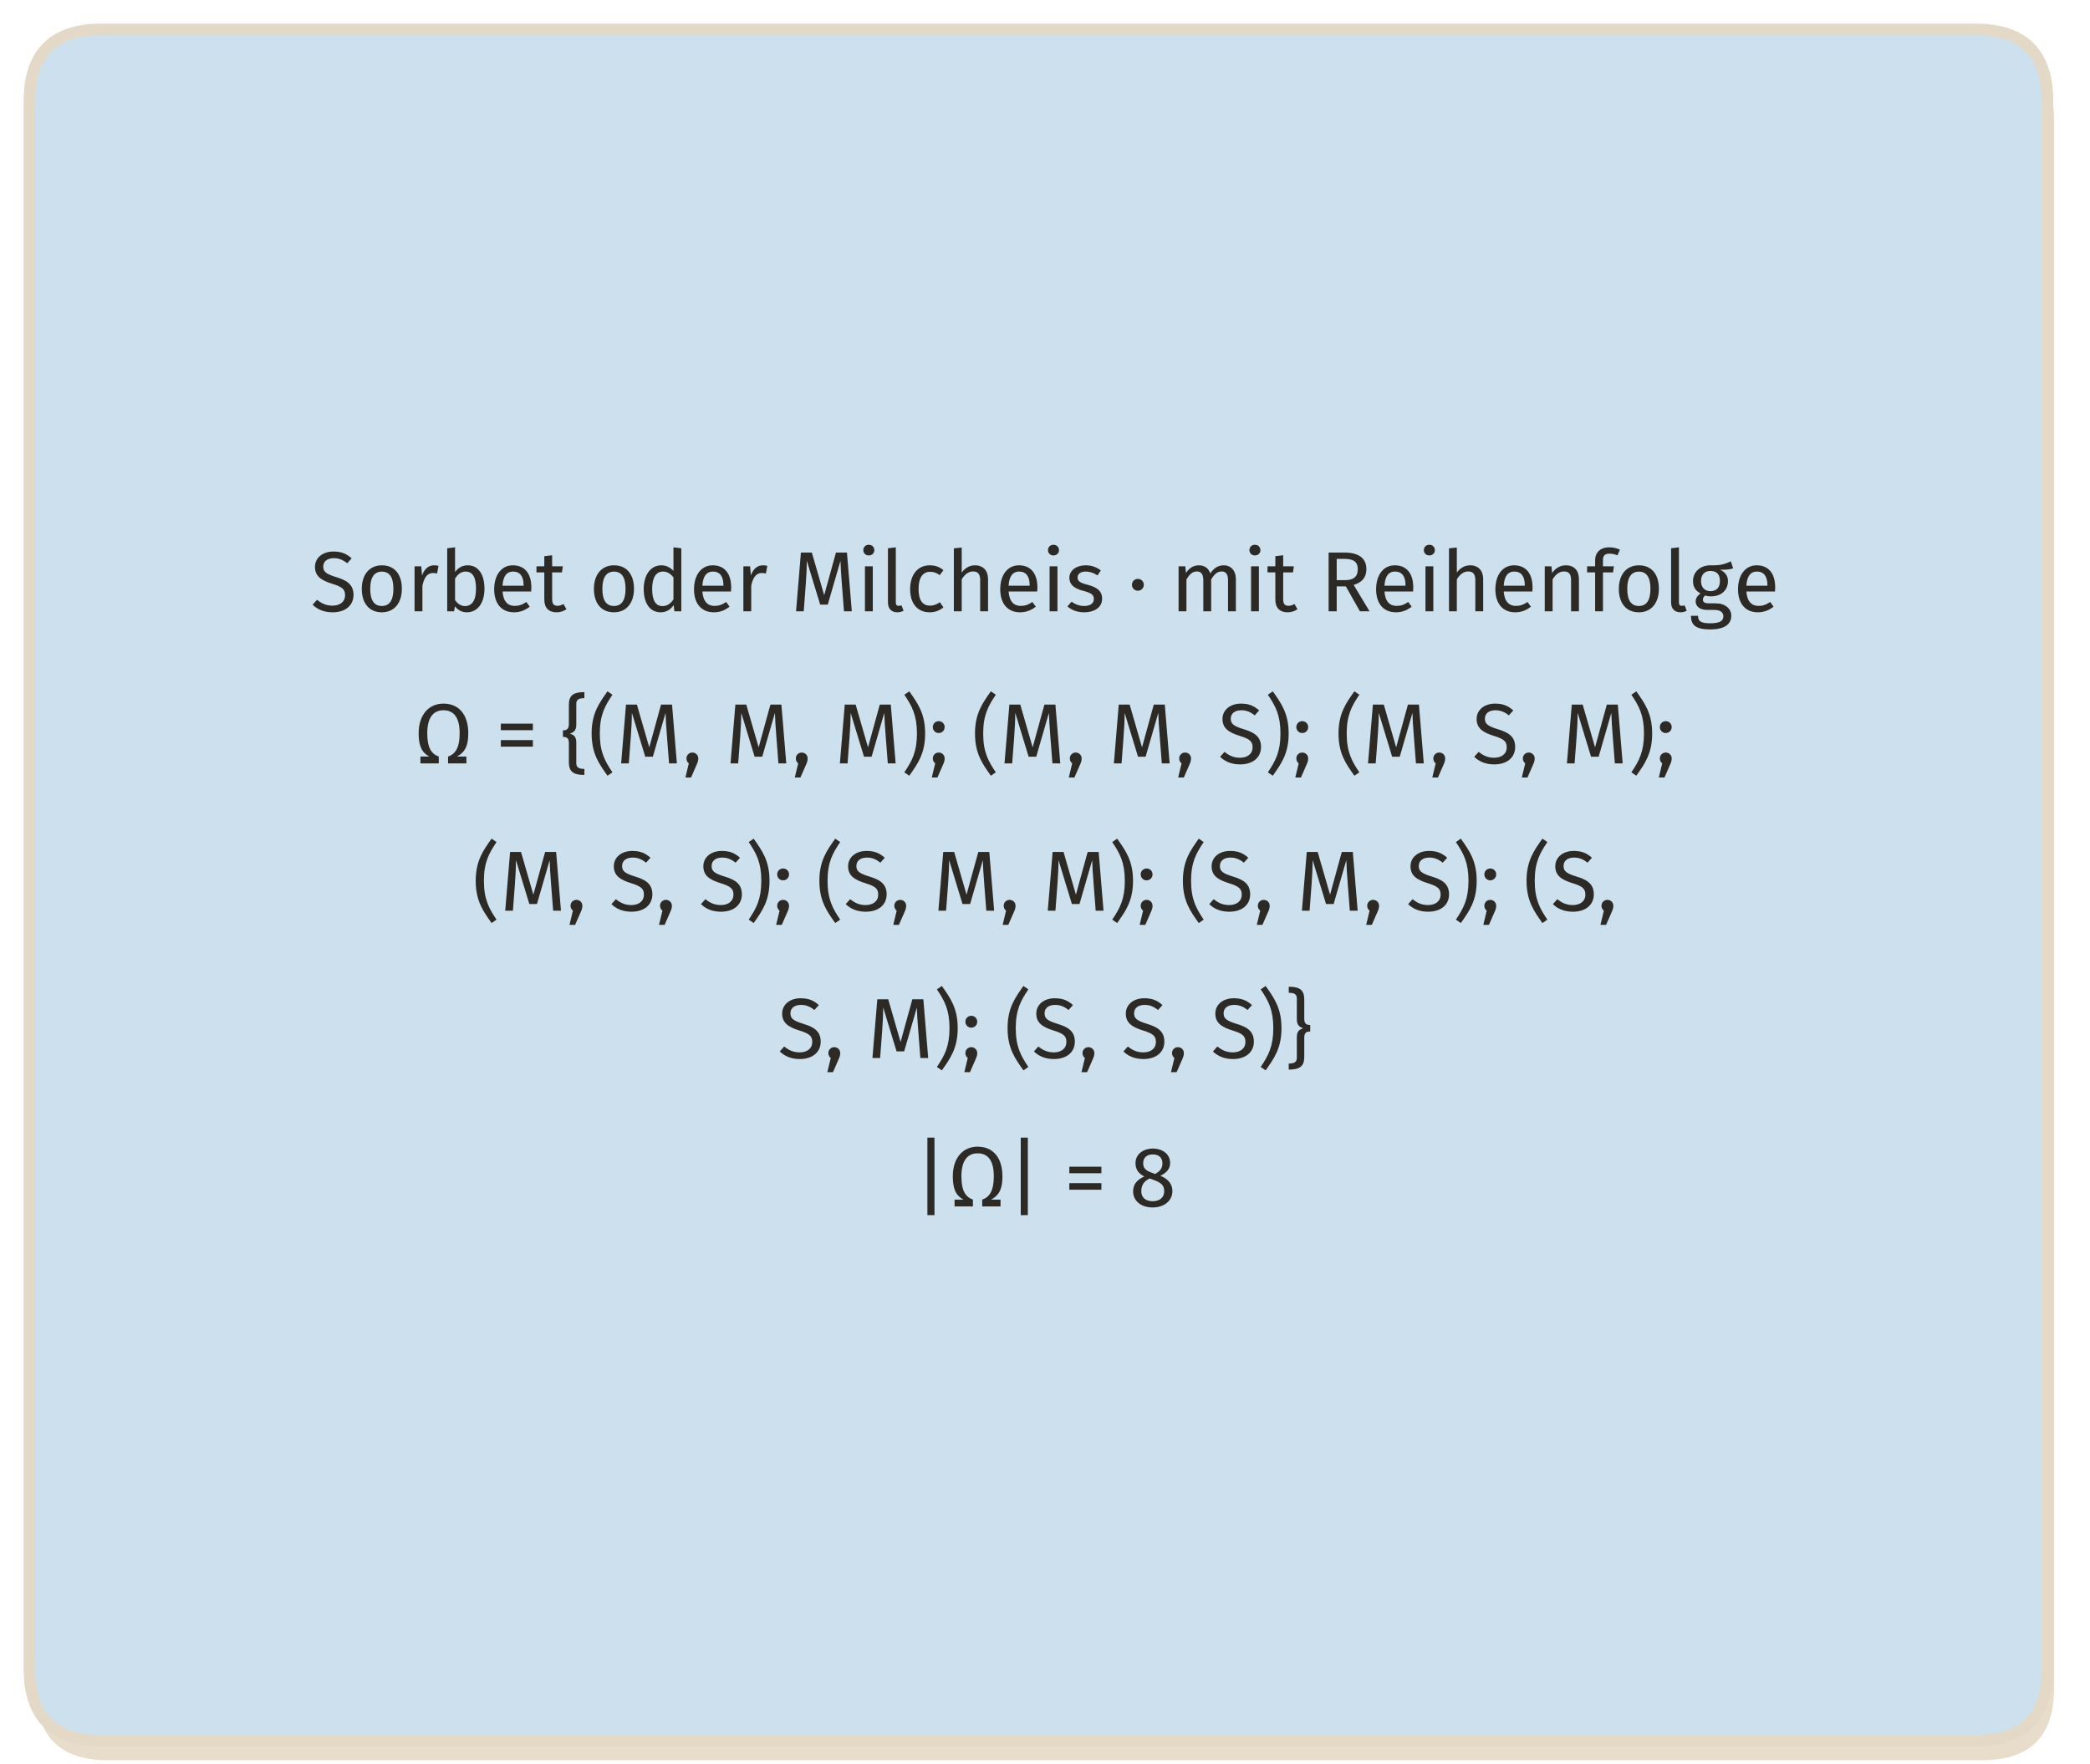
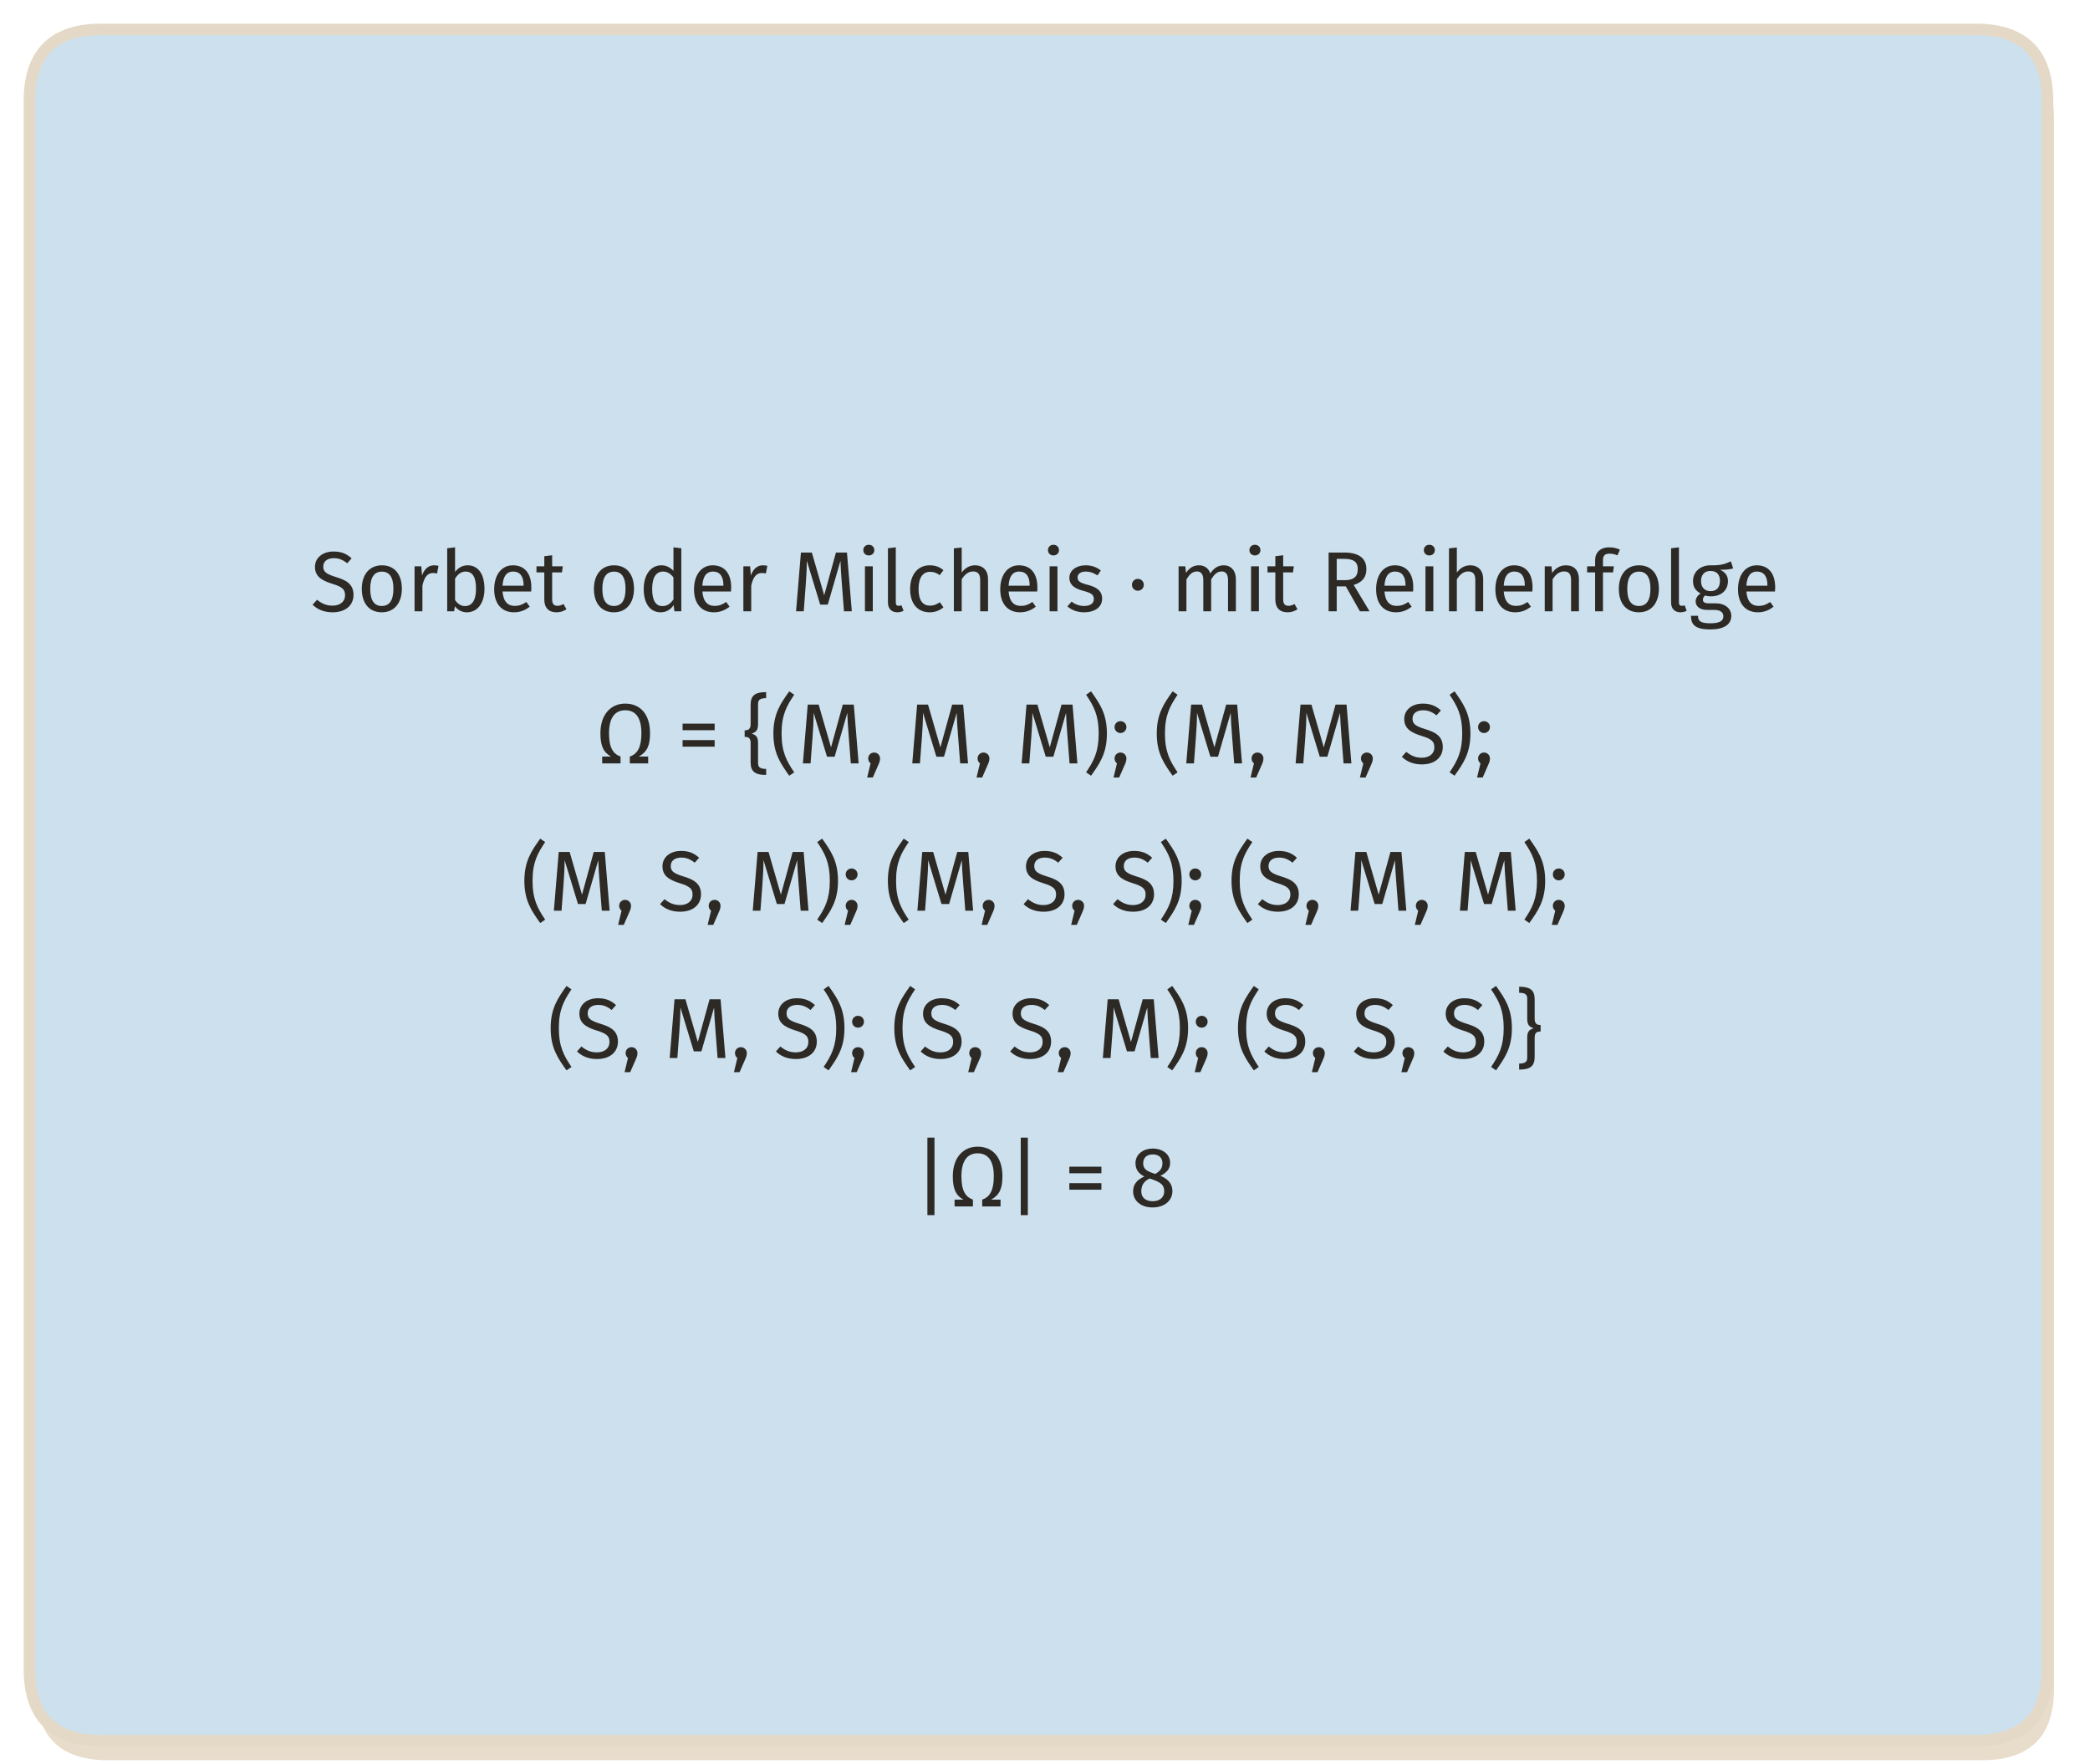
<svg xmlns="http://www.w3.org/2000/svg" xmlns:xlink="http://www.w3.org/1999/xlink" width="181.417pt" height="153.071pt" viewBox="0 0 181.417 153.071" version="1.1">
  <defs>
    <style type="text/css">*{stroke-linejoin: round; stroke-linecap: butt}</style>
  </defs>
  <g id="figure_1">
    <g id="patch_1">
      <path d="M 0 153.071  L 181.417 153.071  L 181.417 0  L 0 0  L 0 153.071  z " style="fill: none" />
    </g>
    <g id="axes_1">
      <g id="patch_2">
        <path d="M 9.354 152.787  L 172.063 152.787  Q 178.299 152.787 178.299 146.551  L 178.299 10.488  Q 178.299 4.252 172.063 4.252  L 9.354 4.252  Q 3.118 4.252 3.118 10.488  L 3.118 146.551  Q 3.118 152.787 9.354 152.787  z " clip-path="url(#p677f99e3bf)" style="fill: #e8ddcb" />
      </g>
      <g id="patch_3">
        <path d="M 8.787 151.087  L 171.496 151.087  Q 177.732 151.087 177.732 144.85  L 177.732 8.787  Q 177.732 2.551 171.496 2.551  L 8.787 2.551  Q 2.551 2.551 2.551 8.787  L 2.551 144.85  Q 2.551 151.087 8.787 151.087  z " clip-path="url(#p677f99e3bf)" style="fill: #cce0ee; stroke: #e4d9c7; stroke-linejoin: miter" />
      </g>
      <g id="text_1">
        <g style="fill: #2d2924" transform="translate(26.94899 53.05905) scale(0.074 -0.074)">
          <defs>
            <path id="FiraSans-Regular-f3" d="M 1728 4486  C 915 4486 339 4013 339 3334  C 339 2650 787 2323 1645 2061  C 2394 1830 2598 1638 2598 1210  C 2598 678 2170 422 1651 422  C 1171 422 826 595 493 864  L 160 493  C 525 134 1024 -77 1658 -77  C 2650 -77 3232 461 3232 1229  C 3232 2074 2630 2349 1926 2566  C 1133 2810 960 2989 960 3360  C 960 3782 1312 3987 1754 3987  C 2118 3987 2426 3872 2758 3603  L 3091 3974  C 2720 4307 2336 4486 1728 4486  z " transform="scale(0.015625)" />
            <path id="FiraSans-Regular-244" d="M 1875 3450  C 915 3450 365 2726 365 1683  C 365 614 909 -77 1869 -77  C 2822 -77 3373 646 3373 1690  C 3373 2758 2835 3450 1875 3450  z M 1875 2976  C 2432 2976 2739 2566 2739 1690  C 2739 806 2432 397 1869 397  C 1306 397 998 806 998 1683  C 998 2566 1312 2976 1875 2976  z " transform="scale(0.015625)" />
            <path id="FiraSans-Regular-27c" d="M 2054 3450  C 1645 3450 1331 3194 1152 2688  L 1094 3373  L 589 3373  L 589 0  L 1178 0  L 1178 1926  C 1318 2573 1562 2874 1984 2874  C 2106 2874 2176 2861 2278 2835  L 2387 3411  C 2285 3437 2163 3450 2054 3450  z " transform="scale(0.015625)" />
            <path id="FiraSans-Regular-17f" d="M 2131 3450  C 1722 3450 1408 3264 1178 2950  L 1178 4800  L 589 4730  L 589 0  L 1107 0  L 1165 371  C 1395 90 1690 -77 2061 -77  C 2880 -77 3386 634 3386 1690  C 3386 2816 2893 3450 2131 3450  z M 1920 390  C 1619 390 1350 576 1178 845  L 1178 2458  C 1350 2726 1594 2982 1965 2982  C 2438 2982 2752 2650 2752 1690  C 2752 768 2413 390 1920 390  z " transform="scale(0.015625)" />
            <path id="FiraSans-Regular-1a8" d="M 3155 1786  C 3155 2816 2675 3450 1766 3450  C 896 3450 365 2701 365 1651  C 365 582 915 -77 1856 -77  C 2323 -77 2701 83 3034 346  L 2778 698  C 2483 493 2234 403 1901 403  C 1414 403 1050 704 992 1485  L 3142 1485  C 3149 1562 3155 1670 3155 1786  z M 2573 1920  L 992 1920  C 1037 2669 1331 2982 1779 2982  C 2310 2982 2573 2618 2573 1958  L 2573 1920  z " transform="scale(0.015625)" />
            <path id="FiraSans-Regular-29a" d="M 2086 544  C 1920 454 1786 410 1638 410  C 1344 410 1235 570 1235 909  L 1235 2918  L 1971 2918  L 2035 3373  L 1235 3373  L 1235 4205  L 646 4134  L 646 3373  L 58 3373  L 58 2918  L 646 2918  L 646 883  C 646 256 986 -77 1555 -77  C 1843 -77 2086 0 2310 154  L 2086 544  z " transform="scale(0.015625)" />
            <path id="FiraSans-Regular-925" transform="scale(0.015625)" />
            <path id="FiraSans-Regular-195" d="M 2598 4800  L 2598 3034  C 2374 3270 2086 3450 1690 3450  C 864 3450 365 2701 365 1670  C 365 621 819 -77 1638 -77  C 2054 -77 2394 128 2611 467  L 2669 0  L 3187 0  L 3187 4730  L 2598 4800  z M 1766 390  C 1280 390 998 794 998 1683  C 998 2560 1312 2982 1818 2982  C 2150 2982 2387 2810 2598 2541  L 2598 890  C 2374 576 2144 390 1766 390  z " transform="scale(0.015625)" />
            <path id="FiraSans-Regular-a1" d="M 4218 4410  L 3392 4410  L 2509 1203  L 1581 4410  L 762 4410  L 397 0  L 973 0  L 1120 1946  C 1171 2592 1203 3277 1203 3795  L 2208 499  L 2778 499  L 3731 3789  C 3738 3424 3782 2682 3840 1990  L 3994 0  L 4582 0  L 4218 4410  z " transform="scale(0.015625)" />
            <path id="FiraSans-Regular-1f6" d="M 877 4992  C 634 4992 467 4819 467 4589  C 467 4365 634 4192 877 4192  C 1126 4192 1293 4365 1293 4589  C 1293 4819 1126 4992 877 4992  z M 1178 3373  L 589 3373  L 589 0  L 1178 0  L 1178 3373  z " transform="scale(0.015625)" />
            <path id="FiraSans-Regular-21b" d="M 1254 -77  C 1427 -77 1594 -32 1722 38  L 1568 448  C 1504 422 1434 410 1350 410  C 1197 410 1139 499 1139 678  L 1139 4800  L 550 4730  L 550 666  C 550 186 826 -77 1254 -77  z " transform="scale(0.015625)" />
            <path id="FiraSans-Regular-189" d="M 1837 3450  C 922 3450 365 2733 365 1658  C 365 570 928 -77 1837 -77  C 2227 -77 2566 51 2867 294  L 2598 678  C 2342 512 2144 422 1862 422  C 1331 422 998 787 998 1670  C 998 2547 1331 2963 1862 2963  C 2144 2963 2355 2880 2586 2714  L 2867 3085  C 2554 3347 2234 3450 1837 3450  z " transform="scale(0.015625)" />
            <path id="FiraSans-Regular-1eb" d="M 2176 3450  C 1754 3450 1421 3238 1178 2906  L 1178 4787  L 589 4723  L 589 0  L 1178 0  L 1178 2400  C 1402 2752 1664 2989 2029 2989  C 2349 2989 2566 2842 2566 2336  L 2566 0  L 3155 0  L 3155 2419  C 3155 3053 2790 3450 2176 3450  z " transform="scale(0.015625)" />
            <path id="FiraSans-Regular-28c" d="M 1523 3450  C 826 3450 307 3059 307 2522  C 307 2048 595 1734 1325 1542  C 1978 1370 2144 1242 2144 909  C 2144 589 1862 397 1421 397  C 1056 397 742 518 474 723  L 160 365  C 454 109 864 -77 1434 -77  C 2118 -77 2765 243 2765 947  C 2765 1536 2355 1818 1645 1997  C 1101 2138 922 2266 922 2541  C 922 2810 1158 2982 1542 2982  C 1856 2982 2118 2886 2419 2694  L 2669 3066  C 2349 3309 1997 3450 1523 3450  z " transform="scale(0.015625)" />
            <path id="FiraSans-Regular-8e1" d="M 762 2432  C 512 2432 320 2234 320 1990  C 320 1741 512 1542 762 1542  C 1018 1542 1210 1741 1210 1990  C 1210 2234 1018 2432 762 2432  z " transform="scale(0.015625)" />
            <path id="FiraSans-Regular-22d" d="M 3974 3450  C 3520 3450 3213 3206 2970 2842  C 2842 3226 2534 3450 2118 3450  C 1677 3450 1370 3219 1146 2880  L 1094 3373  L 589 3373  L 589 0  L 1178 0  L 1178 2394  C 1402 2752 1606 2989 1971 2989  C 2227 2989 2445 2842 2445 2336  L 2445 0  L 3034 0  L 3034 2394  C 3264 2752 3462 2989 3827 2989  C 4083 2989 4301 2842 4301 2336  L 4301 0  L 4890 0  L 4890 2419  C 4890 3053 4525 3450 3974 3450  z " transform="scale(0.015625)" />
            <path id="FiraSans-Regular-e9" d="M 2989 0  L 3712 0  L 2522 1978  C 3155 2170 3475 2541 3475 3162  C 3475 3987 2899 4410 1798 4410  L 640 4410  L 640 0  L 1248 0  L 1248 1869  L 1933 1869  L 2989 0  z M 1248 2336  L 1248 3936  L 1792 3936  C 2515 3936 2829 3712 2829 3162  C 2829 2566 2477 2336 1862 2336  L 1248 2336  z " transform="scale(0.015625)" />
            <path id="FiraSans-Regular-233" d="M 2176 3450  C 1734 3450 1376 3219 1146 2874  L 1094 3373  L 589 3373  L 589 0  L 1178 0  L 1178 2394  C 1402 2752 1658 2989 2035 2989  C 2362 2989 2566 2842 2566 2336  L 2566 0  L 3155 0  L 3155 2419  C 3155 3059 2797 3450 2176 3450  z " transform="scale(0.015625)" />
            <path id="FiraSans-Regular-1d1" d="M 1754 4326  C 1926 4326 2125 4294 2342 4198  L 2528 4627  C 2259 4742 2042 4800 1722 4800  C 1037 4800 666 4397 666 3834  L 666 3373  L 64 3373  L 64 2918  L 666 2918  L 666 0  L 1254 0  L 1254 2918  L 2010 2918  L 2074 3373  L 1254 3373  L 1254 3840  C 1254 4166 1382 4326 1754 4326  z " transform="scale(0.015625)" />
            <path id="FiraSans-Regular-1d6" d="M 3155 3750  C 2758 3571 2451 3430 1613 3450  C 870 3450 314 2963 314 2272  C 314 1837 493 1542 883 1338  C 640 1178 512 960 512 742  C 512 403 781 102 1382 102  L 1914 102  C 2336 102 2592 -58 2592 -378  C 2592 -717 2336 -902 1606 -902  C 864 -902 691 -723 691 -339  L 160 -339  C 160 -1024 506 -1363 1606 -1363  C 2650 -1363 3187 -992 3187 -339  C 3187 198 2726 595 2035 595  L 1498 595  C 1152 595 1056 717 1056 870  C 1056 992 1126 1114 1222 1184  C 1363 1139 1498 1120 1651 1120  C 2458 1120 2938 1600 2938 2266  C 2938 2656 2739 2938 2342 3117  C 2726 3117 3046 3130 3328 3219  L 3155 3750  z M 1613 3027  C 2093 3027 2336 2771 2336 2278  C 2336 1792 2086 1510 1626 1510  C 1165 1510 915 1824 915 2272  C 915 2714 1158 3027 1613 3027  z " transform="scale(0.015625)" />
          </defs>
          <use xlink:href="#FiraSans-Regular-f3" />
          <use xlink:href="#FiraSans-Regular-244" transform="translate(54.5 0)" />
          <use xlink:href="#FiraSans-Regular-27c" transform="translate(112.9062 0)" />
          <use xlink:href="#FiraSans-Regular-17f" transform="translate(151.2031 0)" />
          <use xlink:href="#FiraSans-Regular-1a8" transform="translate(209.7969 0)" />
          <use xlink:href="#FiraSans-Regular-29a" transform="translate(264.2031 0)" />
          <use xlink:href="#FiraSans-Regular-925" transform="translate(300.2969 0)" />
          <use xlink:href="#FiraSans-Regular-244" transform="translate(326.7969 0)" />
          <use xlink:href="#FiraSans-Regular-195" transform="translate(385.2031 0)" />
          <use xlink:href="#FiraSans-Regular-1a8" transform="translate(444.2031 0)" />
          <use xlink:href="#FiraSans-Regular-27c" transform="translate(498.6094 0)" />
          <use xlink:href="#FiraSans-Regular-925" transform="translate(536.9062 0)" />
          <use xlink:href="#FiraSans-Regular-a1" transform="translate(563.4062 0)" />
          <use xlink:href="#FiraSans-Regular-1f6" transform="translate(641.2031 0)" />
          <use xlink:href="#FiraSans-Regular-21b" transform="translate(668.7969 0)" />
          <use xlink:href="#FiraSans-Regular-189" transform="translate(697.7031 0)" />
          <use xlink:href="#FiraSans-Regular-1eb" transform="translate(745.5 0)" />
          <use xlink:href="#FiraSans-Regular-1a8" transform="translate(803.4062 0)" />
          <use xlink:href="#FiraSans-Regular-1f6" transform="translate(857.8125 0)" />
          <use xlink:href="#FiraSans-Regular-28c" transform="translate(885.4062 0)" />
          <use xlink:href="#FiraSans-Regular-925" transform="translate(932.1094 0)" />
          <use xlink:href="#FiraSans-Regular-8e1" transform="translate(958.6094 0)" />
          <use xlink:href="#FiraSans-Regular-925" transform="translate(982.6094 0)" />
          <use xlink:href="#FiraSans-Regular-22d" transform="translate(1009.109 0)" />
          <use xlink:href="#FiraSans-Regular-1f6" transform="translate(1094.109 0)" />
          <use xlink:href="#FiraSans-Regular-29a" transform="translate(1121.703 0)" />
          <use xlink:href="#FiraSans-Regular-925" transform="translate(1157.797 0)" />
          <use xlink:href="#FiraSans-Regular-e9" transform="translate(1184.297 0)" />
          <use xlink:href="#FiraSans-Regular-1a8" transform="translate(1244.297 0)" />
          <use xlink:href="#FiraSans-Regular-1f6" transform="translate(1298.703 0)" />
          <use xlink:href="#FiraSans-Regular-1eb" transform="translate(1326.297 0)" />
          <use xlink:href="#FiraSans-Regular-1a8" transform="translate(1384.203 0)" />
          <use xlink:href="#FiraSans-Regular-233" transform="translate(1438.609 0)" />
          <use xlink:href="#FiraSans-Regular-1d1" transform="translate(1496.516 0)" />
          <use xlink:href="#FiraSans-Regular-244" transform="translate(1529.016 0)" />
          <use xlink:href="#FiraSans-Regular-21b" transform="translate(1587.422 0)" />
          <use xlink:href="#FiraSans-Regular-1d6" transform="translate(1616.828 0)" />
          <use xlink:href="#FiraSans-Regular-1a8" transform="translate(1668.828 0)" />
        </g>
-         <g style="fill: #2d2924" transform="translate(35.93305 66.26076) scale(0.074 -0.074)">
+         <g style="fill: #2d2924" transform="translate(51.71008 66.26076) scale(0.074 -0.074)">
          <defs>
            <path id="FiraSans-Regular-67f" d="M 2214 4486  C 1114 4486 352 3648 352 2259  C 352 1331 576 819 1152 512  L 486 512  L 486 0  L 1862 0  L 1862 512  C 1312 710 998 1165 998 2259  C 998 3469 1478 3987 2214 3987  C 2970 3987 3430 3469 3430 2266  C 3430 1254 3162 717 2560 512  L 2560 0  L 3936 0  L 3936 512  L 3232 512  C 3878 870 4077 1370 4077 2266  C 4077 3686 3347 4486 2214 4486  z " transform="scale(0.015625)" />
            <path id="FiraSans-Regular-98b" d="M 397 2490  L 2803 2490  L 2803 2982  L 397 2982  L 397 2490  z M 397 1254  L 2803 1254  L 2803 1747  L 397 1747  L 397 1254  z " transform="scale(0.015625)" />
            <path id="FiraSans-Regular-8f3" d="M 1773 5350  C 909 5350 608 5069 608 4397  L 608 2976  C 608 2624 499 2477 160 2477  L 160 1990  C 499 1990 608 1856 608 1504  L 608 83  C 608 -589 909 -870 1773 -870  L 1773 -416  C 1344 -416 1165 -301 1165 19  L 1165 1549  C 1165 2016 986 2131 685 2234  C 986 2336 1165 2464 1165 2931  L 1165 4461  C 1165 4781 1344 4896 1773 4896  L 1773 5350  z " transform="scale(0.015625)" />
            <path id="FiraSans-Regular-8ef" d="M 1446 5408  C 819 4518 256 3757 256 2240  C 256 723 819 -38 1446 -928  L 1818 -672  C 1242 179 870 870 870 2240  C 870 3616 1242 4301 1818 5152  L 1446 5408  z " transform="scale(0.015625)" />
            <path id="FiraSans-Regular-8d7" d="M 762 813  C 512 813 320 614 320 371  C 320 218 390 83 499 0  L 243 -1062  L 666 -1062  L 1094 -83  C 1178 102 1210 230 1210 371  C 1210 614 1018 813 762 813  z " transform="scale(0.015625)" />
            <path id="FiraSans-Regular-8f1" d="M 627 5408  L 256 5152  C 832 4301 1203 3616 1203 2240  C 1203 870 832 179 256 -672  L 627 -928  C 1254 -38 1818 723 1818 2240  C 1818 3757 1254 4518 627 5408  z " transform="scale(0.015625)" />
            <path id="FiraSans-Regular-8d9" d="M 762 3168  C 512 3168 320 2970 320 2726  C 320 2477 512 2278 762 2278  C 1018 2278 1210 2477 1210 2726  C 1210 2970 1018 3168 762 3168  z M 762 813  C 512 813 320 614 320 371  C 320 218 390 83 499 0  L 243 -1062  L 666 -1062  L 1094 -83  C 1178 102 1210 230 1210 371  C 1210 614 1018 813 762 813  z " transform="scale(0.015625)" />
          </defs>
          <use xlink:href="#FiraSans-Regular-67f" />
          <use xlink:href="#FiraSans-Regular-925" transform="translate(69.20312 0)" />
          <use xlink:href="#FiraSans-Regular-98b" transform="translate(95.70312 0)" />
          <use xlink:href="#FiraSans-Regular-925" transform="translate(145.7031 0)" />
          <use xlink:href="#FiraSans-Regular-8f3" transform="translate(172.2031 0)" />
          <use xlink:href="#FiraSans-Regular-8ef" transform="translate(204.4062 0)" />
          <use xlink:href="#FiraSans-Regular-a1" transform="translate(236.8125 0)" />
          <use xlink:href="#FiraSans-Regular-8d7" transform="translate(314.6094 0)" />
          <use xlink:href="#FiraSans-Regular-925" transform="translate(338.6094 0)" />
          <use xlink:href="#FiraSans-Regular-a1" transform="translate(365.1094 0)" />
          <use xlink:href="#FiraSans-Regular-8d7" transform="translate(442.9062 0)" />
          <use xlink:href="#FiraSans-Regular-925" transform="translate(466.9062 0)" />
          <use xlink:href="#FiraSans-Regular-a1" transform="translate(493.4062 0)" />
          <use xlink:href="#FiraSans-Regular-8f1" transform="translate(571.2031 0)" />
          <use xlink:href="#FiraSans-Regular-8d9" transform="translate(603.6094 0)" />
          <use xlink:href="#FiraSans-Regular-925" transform="translate(627.6094 0)" />
          <use xlink:href="#FiraSans-Regular-8ef" transform="translate(654.1094 0)" />
          <use xlink:href="#FiraSans-Regular-a1" transform="translate(686.5156 0)" />
          <use xlink:href="#FiraSans-Regular-8d7" transform="translate(764.3125 0)" />
          <use xlink:href="#FiraSans-Regular-925" transform="translate(788.3125 0)" />
          <use xlink:href="#FiraSans-Regular-a1" transform="translate(814.8125 0)" />
          <use xlink:href="#FiraSans-Regular-8d7" transform="translate(892.6094 0)" />
          <use xlink:href="#FiraSans-Regular-925" transform="translate(916.6094 0)" />
          <use xlink:href="#FiraSans-Regular-f3" transform="translate(943.1094 0)" />
          <use xlink:href="#FiraSans-Regular-8f1" transform="translate(997.6094 0)" />
          <use xlink:href="#FiraSans-Regular-8d9" transform="translate(1030.016 0)" />
-           <use xlink:href="#FiraSans-Regular-925" transform="translate(1054.016 0)" />
-           <use xlink:href="#FiraSans-Regular-8ef" transform="translate(1080.516 0)" />
-           <use xlink:href="#FiraSans-Regular-a1" transform="translate(1112.922 0)" />
-           <use xlink:href="#FiraSans-Regular-8d7" transform="translate(1190.719 0)" />
-           <use xlink:href="#FiraSans-Regular-925" transform="translate(1214.719 0)" />
-           <use xlink:href="#FiraSans-Regular-f3" transform="translate(1241.219 0)" />
-           <use xlink:href="#FiraSans-Regular-8d7" transform="translate(1295.719 0)" />
-           <use xlink:href="#FiraSans-Regular-925" transform="translate(1319.719 0)" />
-           <use xlink:href="#FiraSans-Regular-a1" transform="translate(1346.219 0)" />
-           <use xlink:href="#FiraSans-Regular-8f1" transform="translate(1424.016 0)" />
-           <use xlink:href="#FiraSans-Regular-8d9" transform="translate(1456.422 0)" />
-         </g>
-         <g style="fill: #2d2924" transform="translate(40.998 79.04796) scale(0.074 -0.074)">
+         </g>
+         <g style="fill: #2d2924" transform="translate(45.22005 79.04796) scale(0.074 -0.074)">
          <use xlink:href="#FiraSans-Regular-8ef" />
          <use xlink:href="#FiraSans-Regular-a1" transform="translate(32.40625 0)" />
          <use xlink:href="#FiraSans-Regular-8d7" transform="translate(110.2031 0)" />
          <use xlink:href="#FiraSans-Regular-925" transform="translate(134.2031 0)" />
          <use xlink:href="#FiraSans-Regular-f3" transform="translate(160.7031 0)" />
+           <use xlink:href="#FiraSans-Regular-8d7" transform="translate(215.2031 0)" />
+           <use xlink:href="#FiraSans-Regular-925" transform="translate(239.2031 0)" />
+           <use xlink:href="#FiraSans-Regular-a1" transform="translate(265.7031 0)" />
+           <use xlink:href="#FiraSans-Regular-8f1" transform="translate(343.5 0)" />
+           <use xlink:href="#FiraSans-Regular-8d9" transform="translate(375.9062 0)" />
+           <use xlink:href="#FiraSans-Regular-925" transform="translate(399.9062 0)" />
+           <use xlink:href="#FiraSans-Regular-8ef" transform="translate(426.4062 0)" />
+           <use xlink:href="#FiraSans-Regular-a1" transform="translate(458.8125 0)" />
+           <use xlink:href="#FiraSans-Regular-8d7" transform="translate(536.6094 0)" />
+           <use xlink:href="#FiraSans-Regular-925" transform="translate(560.6094 0)" />
+           <use xlink:href="#FiraSans-Regular-f3" transform="translate(587.1094 0)" />
+           <use xlink:href="#FiraSans-Regular-8d7" transform="translate(641.6094 0)" />
+           <use xlink:href="#FiraSans-Regular-925" transform="translate(665.6094 0)" />
+           <use xlink:href="#FiraSans-Regular-f3" transform="translate(692.1094 0)" />
+           <use xlink:href="#FiraSans-Regular-8f1" transform="translate(746.6094 0)" />
+           <use xlink:href="#FiraSans-Regular-8d9" transform="translate(779.0156 0)" />
+           <use xlink:href="#FiraSans-Regular-925" transform="translate(803.0156 0)" />
+           <use xlink:href="#FiraSans-Regular-8ef" transform="translate(829.5156 0)" />
+           <use xlink:href="#FiraSans-Regular-f3" transform="translate(861.9219 0)" />
+           <use xlink:href="#FiraSans-Regular-8d7" transform="translate(916.4219 0)" />
+           <use xlink:href="#FiraSans-Regular-925" transform="translate(940.4219 0)" />
+           <use xlink:href="#FiraSans-Regular-a1" transform="translate(966.9219 0)" />
+           <use xlink:href="#FiraSans-Regular-8d7" transform="translate(1044.719 0)" />
+           <use xlink:href="#FiraSans-Regular-925" transform="translate(1068.719 0)" />
+           <use xlink:href="#FiraSans-Regular-a1" transform="translate(1095.219 0)" />
+           <use xlink:href="#FiraSans-Regular-8f1" transform="translate(1173.016 0)" />
+           <use xlink:href="#FiraSans-Regular-8d9" transform="translate(1205.422 0)" />
+         </g>
+         <g style="fill: #2d2924" transform="translate(47.50249 91.83516) scale(0.074 -0.074)">
+           <defs>
+             <path id="FiraSans-Regular-8f5" d="M 288 5350  L 288 4896  C 717 4896 896 4781 896 4461  L 896 2931  C 896 2464 1075 2336 1376 2234  C 1075 2131 896 2016 896 1549  L 896 19  C 896 -301 717 -416 288 -416  L 288 -870  C 1152 -870 1453 -589 1453 83  L 1453 1504  C 1453 1856 1562 1990 1901 1990  L 1901 2477  C 1562 2477 1453 2624 1453 2976  L 1453 4397  C 1453 5069 1152 5350 288 5350  z " transform="scale(0.015625)" />
+           </defs>
+           <use xlink:href="#FiraSans-Regular-8ef" />
+           <use xlink:href="#FiraSans-Regular-f3" transform="translate(32.40625 0)" />
+           <use xlink:href="#FiraSans-Regular-8d7" transform="translate(86.90625 0)" />
+           <use xlink:href="#FiraSans-Regular-925" transform="translate(110.9062 0)" />
+           <use xlink:href="#FiraSans-Regular-a1" transform="translate(137.4062 0)" />
          <use xlink:href="#FiraSans-Regular-8d7" transform="translate(215.2031 0)" />
          <use xlink:href="#FiraSans-Regular-925" transform="translate(239.2031 0)" />
          <use xlink:href="#FiraSans-Regular-f3" transform="translate(265.7031 0)" />
          <use xlink:href="#FiraSans-Regular-8f1" transform="translate(320.2031 0)" />
          <use xlink:href="#FiraSans-Regular-8d9" transform="translate(352.6094 0)" />
          <use xlink:href="#FiraSans-Regular-925" transform="translate(376.6094 0)" />
          <use xlink:href="#FiraSans-Regular-8ef" transform="translate(403.1094 0)" />
          <use xlink:href="#FiraSans-Regular-f3" transform="translate(435.5156 0)" />
          <use xlink:href="#FiraSans-Regular-8d7" transform="translate(490.0156 0)" />
          <use xlink:href="#FiraSans-Regular-925" transform="translate(514.0156 0)" />
-           <use xlink:href="#FiraSans-Regular-a1" transform="translate(540.5156 0)" />
-           <use xlink:href="#FiraSans-Regular-8d7" transform="translate(618.3125 0)" />
-           <use xlink:href="#FiraSans-Regular-925" transform="translate(642.3125 0)" />
-           <use xlink:href="#FiraSans-Regular-a1" transform="translate(668.8125 0)" />
-           <use xlink:href="#FiraSans-Regular-8f1" transform="translate(746.6094 0)" />
-           <use xlink:href="#FiraSans-Regular-8d9" transform="translate(779.0156 0)" />
-           <use xlink:href="#FiraSans-Regular-925" transform="translate(803.0156 0)" />
-           <use xlink:href="#FiraSans-Regular-8ef" transform="translate(829.5156 0)" />
-           <use xlink:href="#FiraSans-Regular-f3" transform="translate(861.9219 0)" />
-           <use xlink:href="#FiraSans-Regular-8d7" transform="translate(916.4219 0)" />
-           <use xlink:href="#FiraSans-Regular-925" transform="translate(940.4219 0)" />
-           <use xlink:href="#FiraSans-Regular-a1" transform="translate(966.9219 0)" />
-           <use xlink:href="#FiraSans-Regular-8d7" transform="translate(1044.719 0)" />
-           <use xlink:href="#FiraSans-Regular-925" transform="translate(1068.719 0)" />
-           <use xlink:href="#FiraSans-Regular-f3" transform="translate(1095.219 0)" />
-           <use xlink:href="#FiraSans-Regular-8f1" transform="translate(1149.719 0)" />
-           <use xlink:href="#FiraSans-Regular-8d9" transform="translate(1182.125 0)" />
-           <use xlink:href="#FiraSans-Regular-925" transform="translate(1206.125 0)" />
-           <use xlink:href="#FiraSans-Regular-8ef" transform="translate(1232.625 0)" />
-           <use xlink:href="#FiraSans-Regular-f3" transform="translate(1265.031 0)" />
-           <use xlink:href="#FiraSans-Regular-8d7" transform="translate(1319.531 0)" />
-         </g>
-         <g style="fill: #2d2924" transform="translate(67.50157 91.83516) scale(0.074 -0.074)">
-           <defs>
-             <path id="FiraSans-Regular-8f5" d="M 288 5350  L 288 4896  C 717 4896 896 4781 896 4461  L 896 2931  C 896 2464 1075 2336 1376 2234  C 1075 2131 896 2016 896 1549  L 896 19  C 896 -301 717 -416 288 -416  L 288 -870  C 1152 -870 1453 -589 1453 83  L 1453 1504  C 1453 1856 1562 1990 1901 1990  L 1901 2477  C 1562 2477 1453 2624 1453 2976  L 1453 4397  C 1453 5069 1152 5350 288 5350  z " transform="scale(0.015625)" />
-           </defs>
-           <use xlink:href="#FiraSans-Regular-f3" />
-           <use xlink:href="#FiraSans-Regular-8d7" transform="translate(54.5 0)" />
-           <use xlink:href="#FiraSans-Regular-925" transform="translate(78.5 0)" />
-           <use xlink:href="#FiraSans-Regular-a1" transform="translate(105 0)" />
-           <use xlink:href="#FiraSans-Regular-8f1" transform="translate(182.7969 0)" />
-           <use xlink:href="#FiraSans-Regular-8d9" transform="translate(215.2031 0)" />
-           <use xlink:href="#FiraSans-Regular-925" transform="translate(239.2031 0)" />
-           <use xlink:href="#FiraSans-Regular-8ef" transform="translate(265.7031 0)" />
-           <use xlink:href="#FiraSans-Regular-f3" transform="translate(298.1094 0)" />
-           <use xlink:href="#FiraSans-Regular-8d7" transform="translate(352.6094 0)" />
-           <use xlink:href="#FiraSans-Regular-925" transform="translate(376.6094 0)" />
-           <use xlink:href="#FiraSans-Regular-f3" transform="translate(403.1094 0)" />
-           <use xlink:href="#FiraSans-Regular-8d7" transform="translate(457.6094 0)" />
-           <use xlink:href="#FiraSans-Regular-925" transform="translate(481.6094 0)" />
-           <use xlink:href="#FiraSans-Regular-f3" transform="translate(508.1094 0)" />
-           <use xlink:href="#FiraSans-Regular-8f1" transform="translate(562.6094 0)" />
-           <use xlink:href="#FiraSans-Regular-8f5" transform="translate(595.0156 0)" />
+           <use xlink:href="#FiraSans-Regular-f3" transform="translate(540.5156 0)" />
+           <use xlink:href="#FiraSans-Regular-8d7" transform="translate(595.0156 0)" />
+           <use xlink:href="#FiraSans-Regular-925" transform="translate(619.0156 0)" />
+           <use xlink:href="#FiraSans-Regular-a1" transform="translate(645.5156 0)" />
+           <use xlink:href="#FiraSans-Regular-8f1" transform="translate(723.3125 0)" />
+           <use xlink:href="#FiraSans-Regular-8d9" transform="translate(755.7188 0)" />
+           <use xlink:href="#FiraSans-Regular-925" transform="translate(779.7188 0)" />
+           <use xlink:href="#FiraSans-Regular-8ef" transform="translate(806.2188 0)" />
+           <use xlink:href="#FiraSans-Regular-f3" transform="translate(838.625 0)" />
+           <use xlink:href="#FiraSans-Regular-8d7" transform="translate(893.125 0)" />
+           <use xlink:href="#FiraSans-Regular-925" transform="translate(917.125 0)" />
+           <use xlink:href="#FiraSans-Regular-f3" transform="translate(943.625 0)" />
+           <use xlink:href="#FiraSans-Regular-8d7" transform="translate(998.125 0)" />
+           <use xlink:href="#FiraSans-Regular-925" transform="translate(1022.125 0)" />
+           <use xlink:href="#FiraSans-Regular-f3" transform="translate(1048.625 0)" />
+           <use xlink:href="#FiraSans-Regular-8f1" transform="translate(1103.125 0)" />
+           <use xlink:href="#FiraSans-Regular-8f5" transform="translate(1135.531 0)" />
        </g>
        <g style="fill: #2d2924" transform="translate(79.31671 104.7183) scale(0.074 -0.074)">
          <defs>
            <path id="FiraSans-Regular-a0e" d="M 1555 5165  L 1024 5165  L 1024 -653  L 1555 -653  L 1555 5165  z " transform="scale(0.015625)" />
            <path id="FiraSans-Regular-895" d="M 2336 2298  C 2822 2541 3066 2829 3066 3264  C 3066 3994 2406 4346 1766 4346  C 1114 4346 467 3968 467 3245  C 467 2803 672 2477 1133 2246  C 608 2016 288 1683 288 1133  C 288 429 870 -77 1754 -77  C 2624 -77 3238 429 3238 1146  C 3238 1683 2925 2061 2336 2298  z M 1766 3904  C 2234 3904 2490 3642 2490 3245  C 2490 2880 2330 2656 1946 2438  L 1837 2477  C 1344 2637 1043 2797 1043 3238  C 1043 3667 1325 3904 1766 3904  z M 1760 390  C 1229 390 902 666 902 1133  C 902 1600 1107 1894 1530 2099  L 1690 2042  C 2381 1805 2624 1600 2624 1139  C 2624 691 2298 390 1760 390  z " transform="scale(0.015625)" />
          </defs>
          <use xlink:href="#FiraSans-Regular-a0e" />
          <use xlink:href="#FiraSans-Regular-67f" transform="translate(40.29688 0)" />
          <use xlink:href="#FiraSans-Regular-a0e" transform="translate(109.5 0)" />
          <use xlink:href="#FiraSans-Regular-925" transform="translate(149.7969 0)" />
          <use xlink:href="#FiraSans-Regular-98b" transform="translate(176.2969 0)" />
          <use xlink:href="#FiraSans-Regular-925" transform="translate(226.2969 0)" />
          <use xlink:href="#FiraSans-Regular-895" transform="translate(252.7969 0)" />
        </g>
      </g>
    </g>
  </g>
  <defs>
    <clipPath id="p677f99e3bf">
      <rect x="0" y="0" width="181.417" height="153.071" />
    </clipPath>
  </defs>
</svg>
